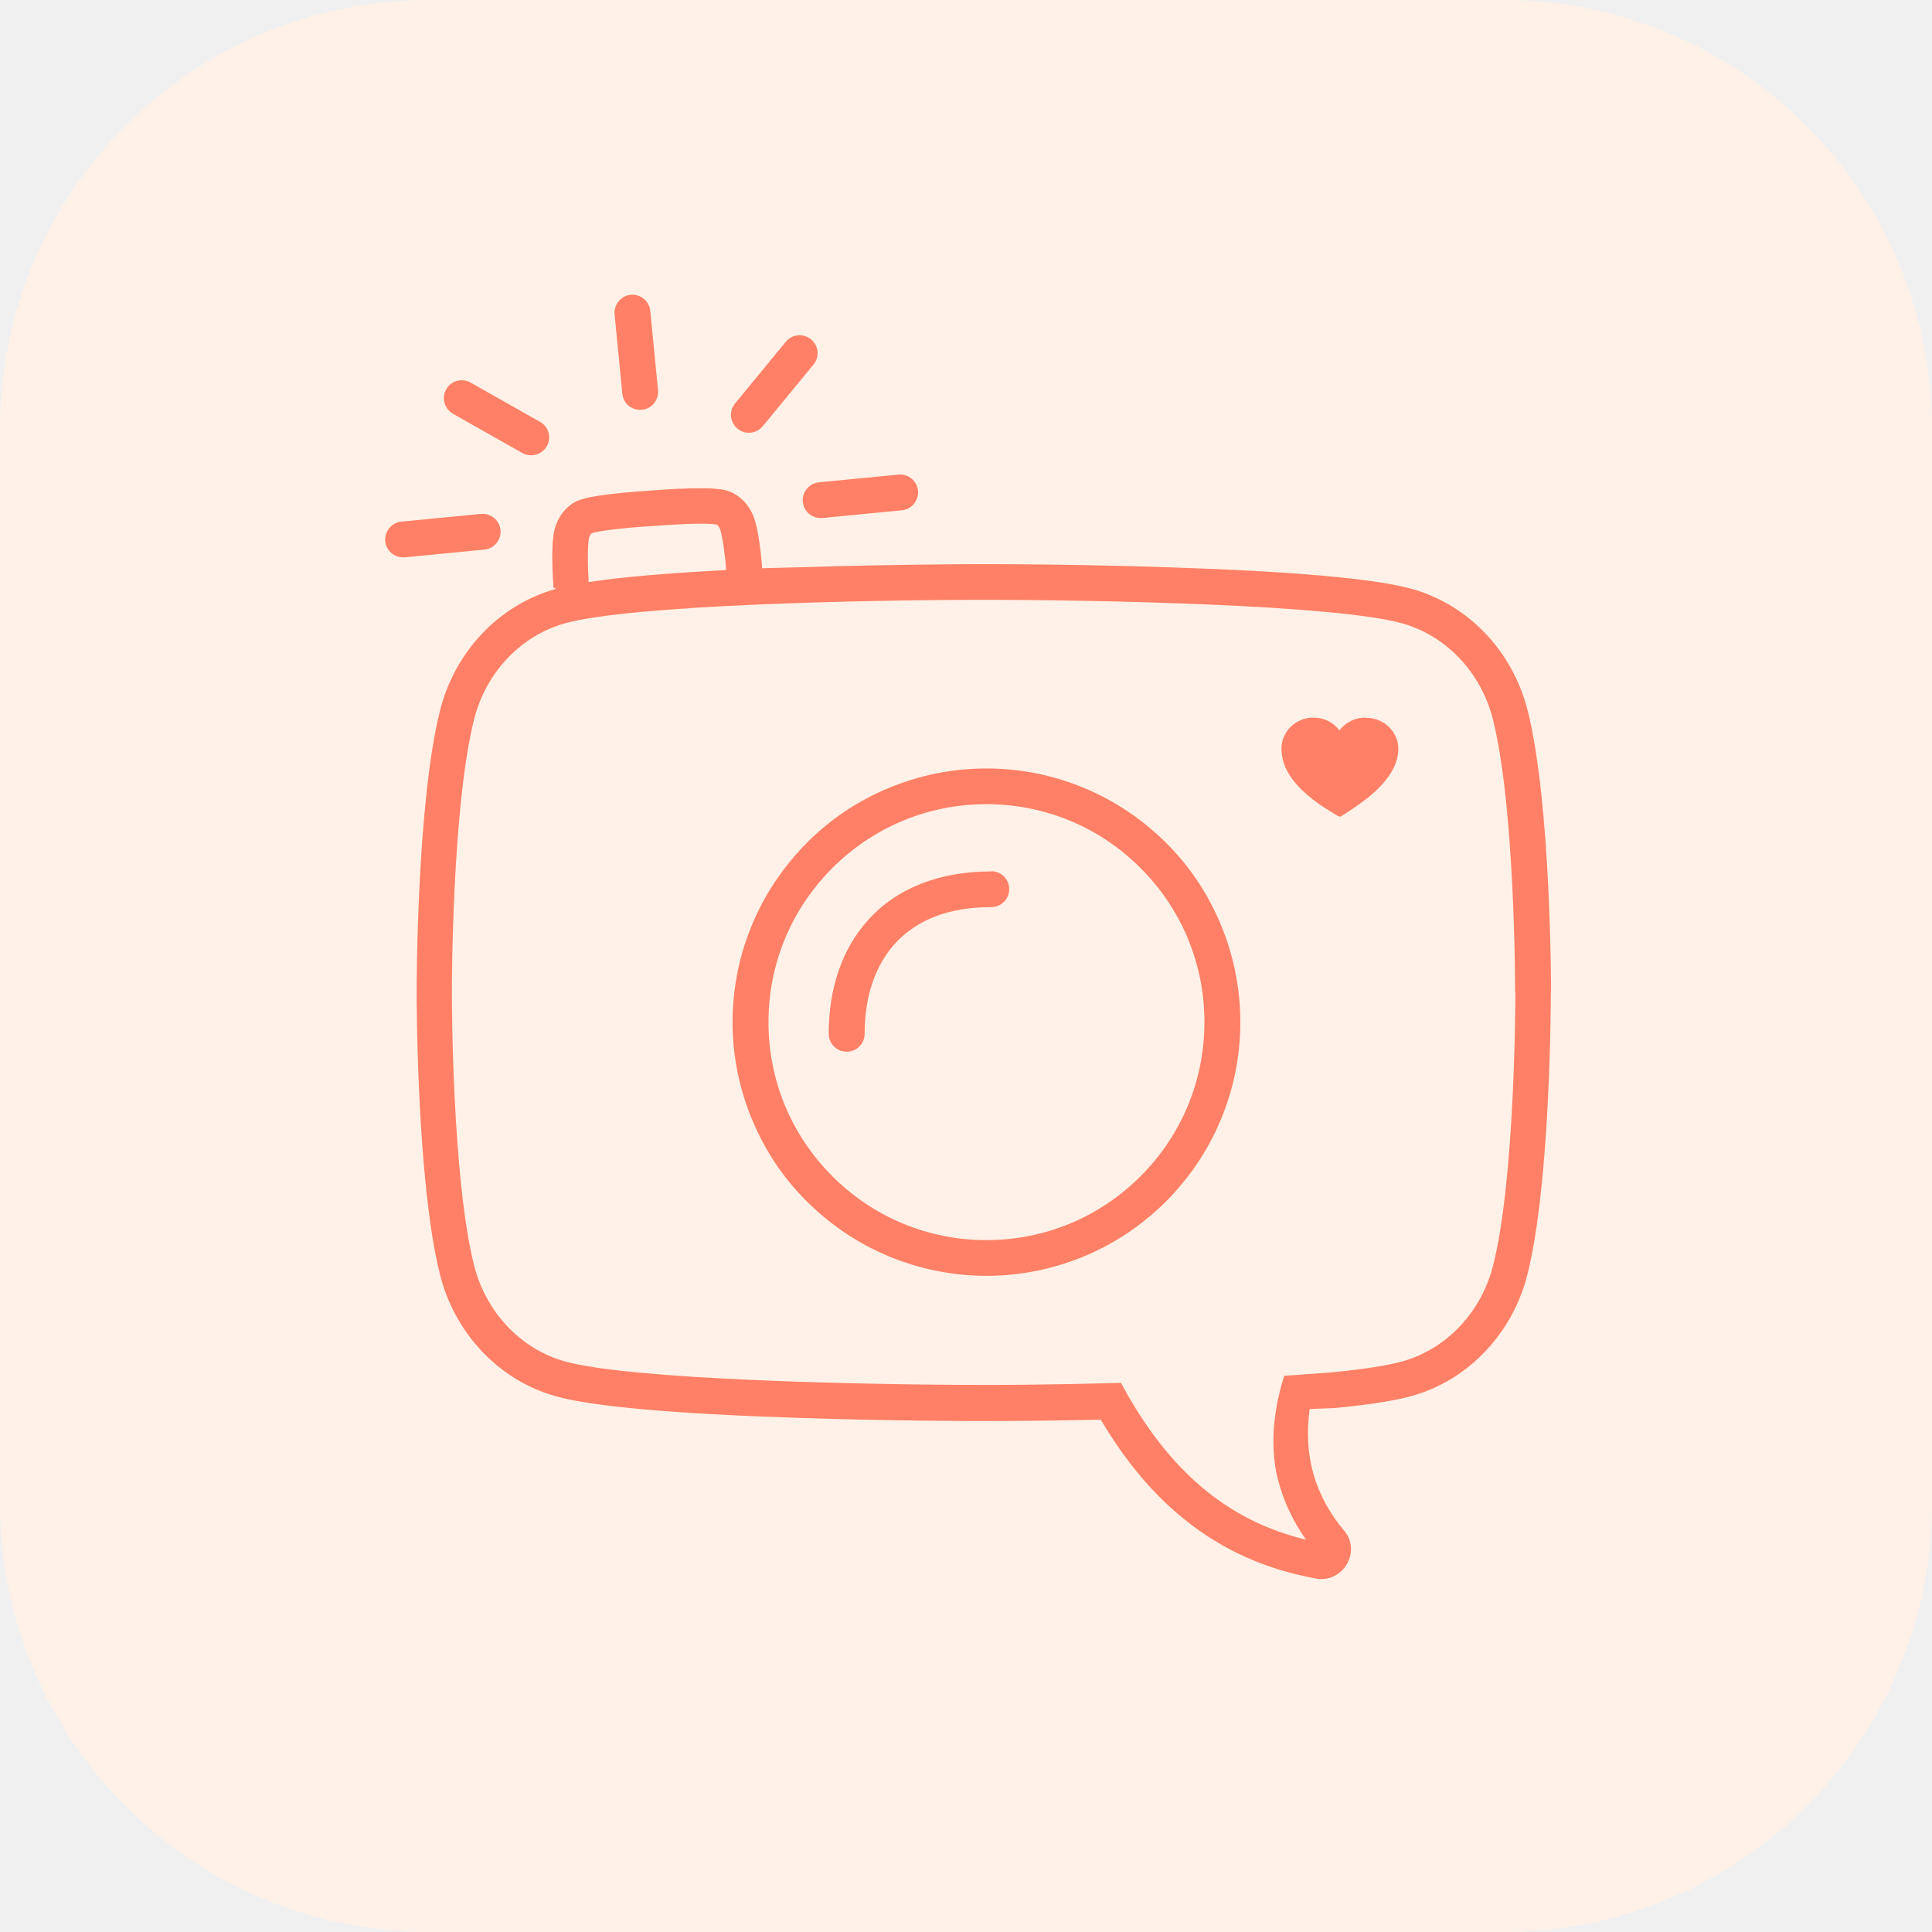
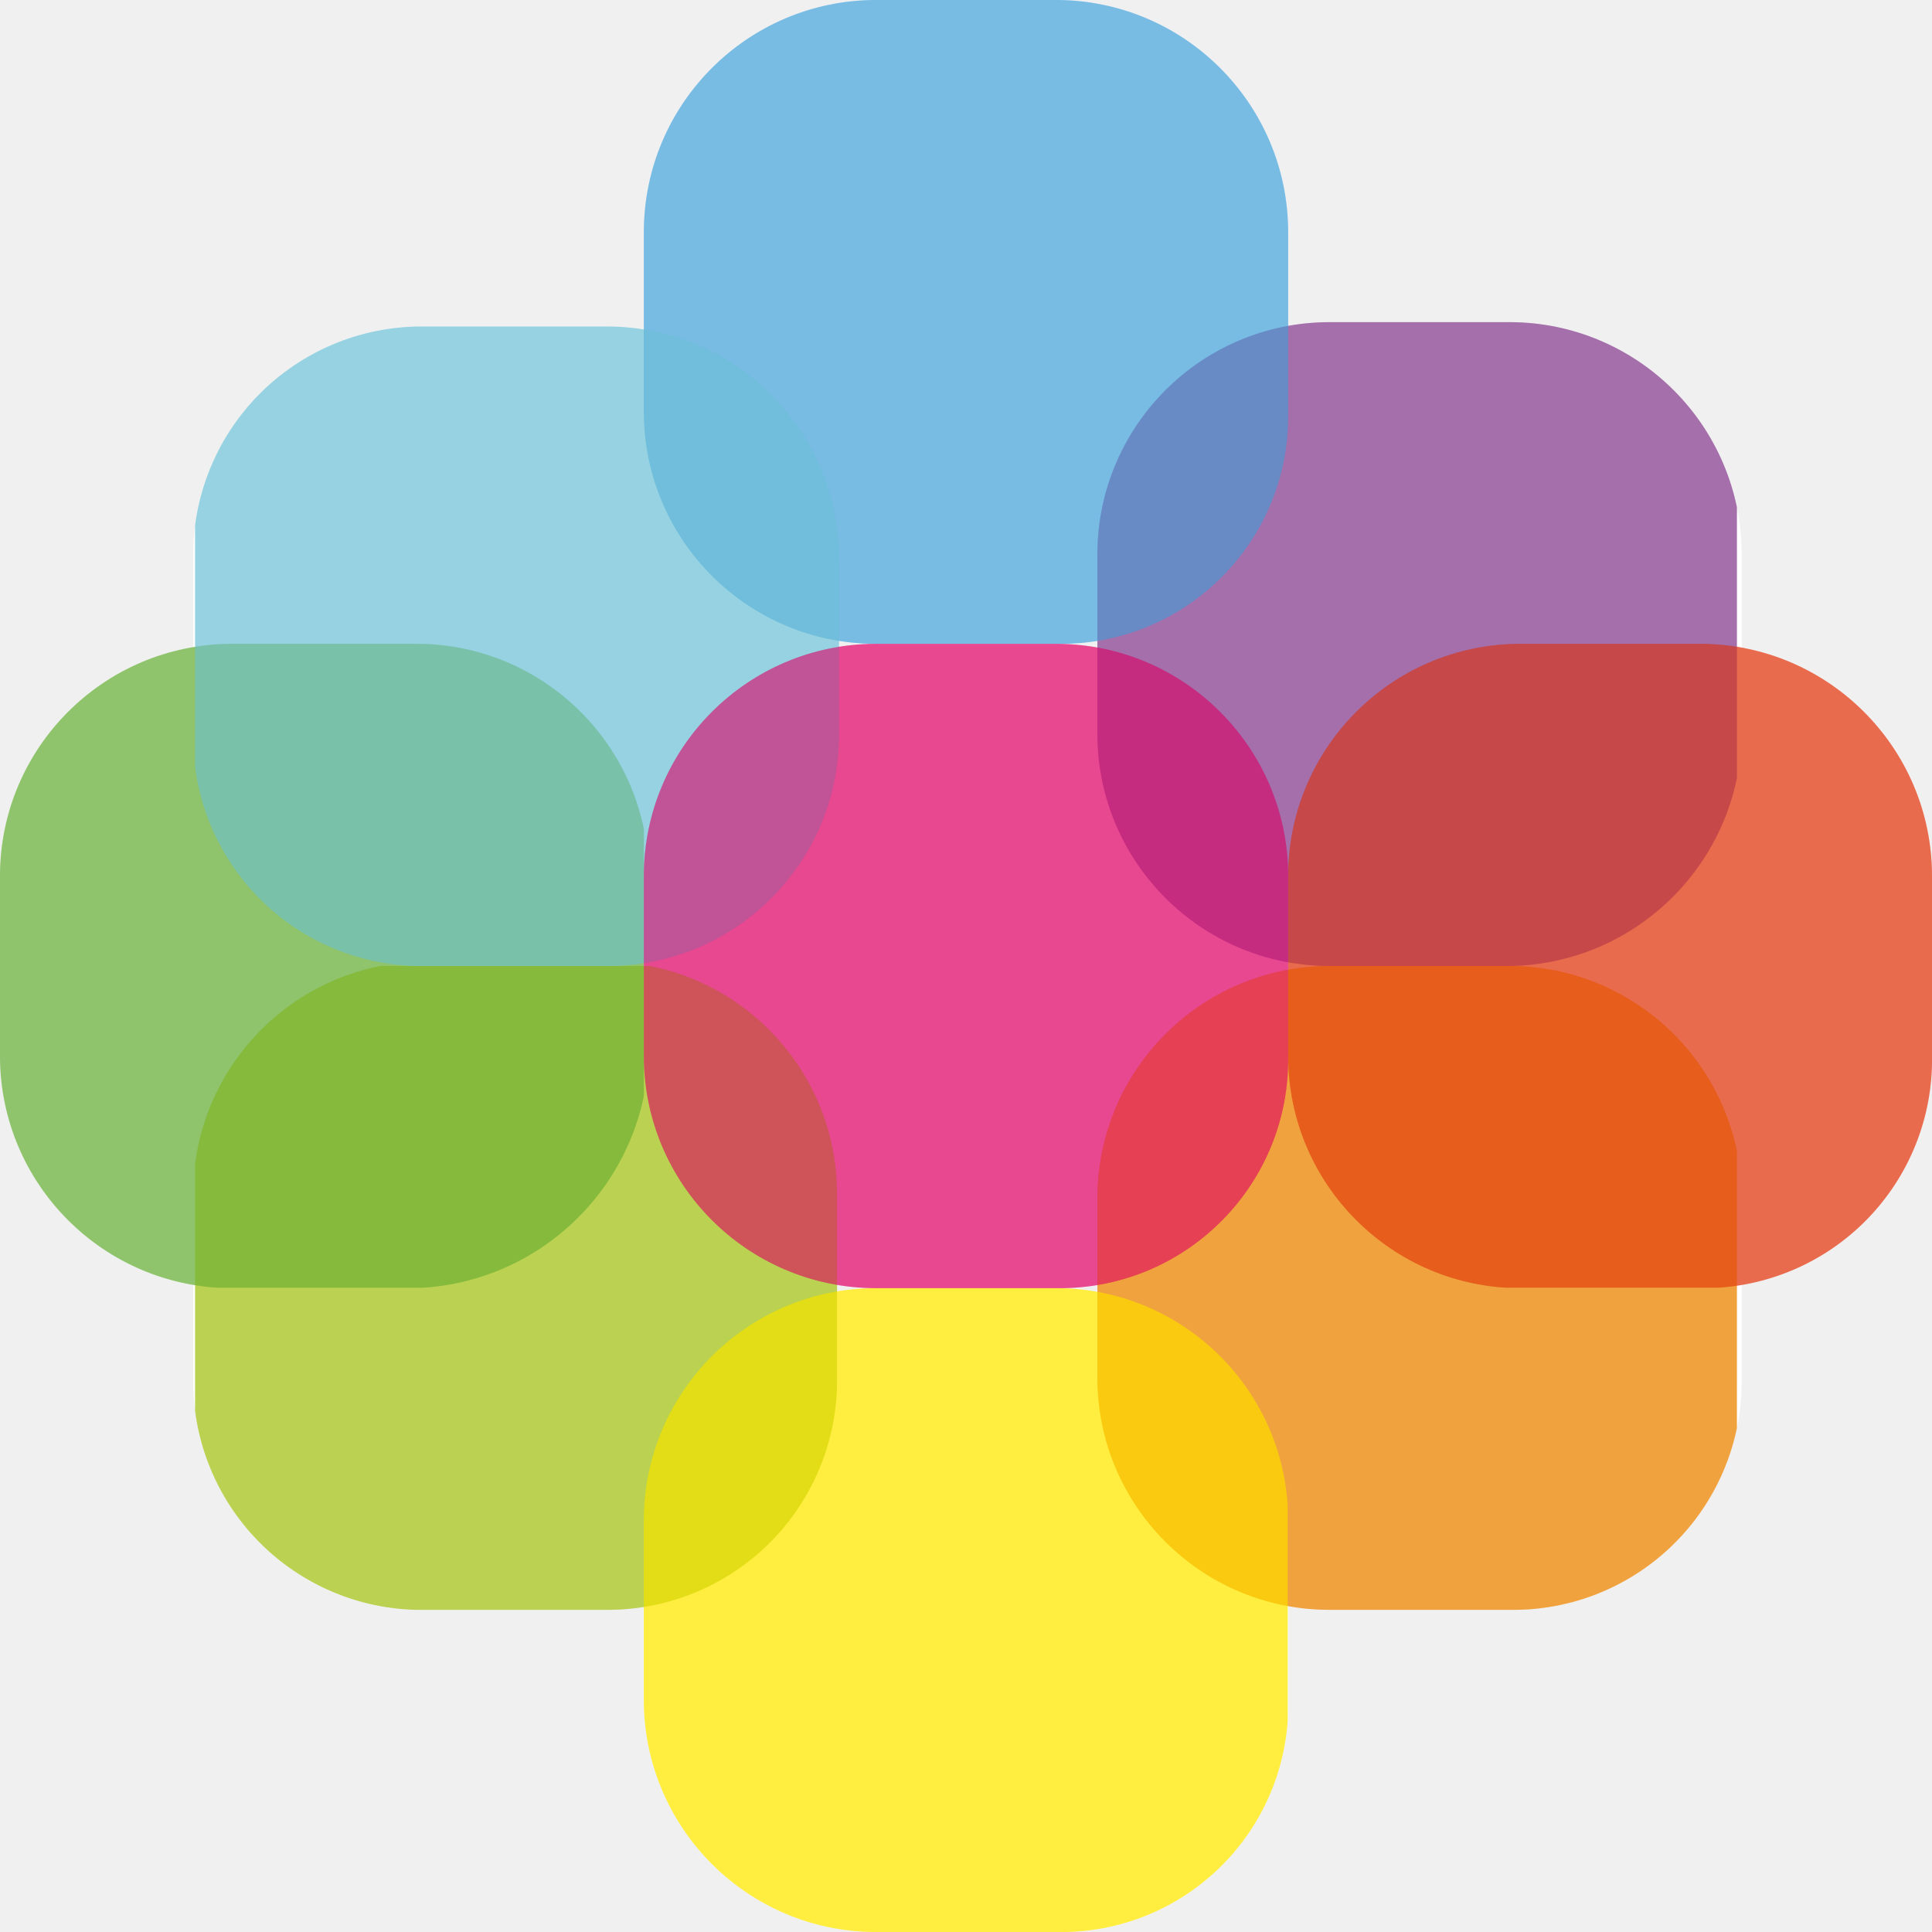
- <svg xmlns="http://www.w3.org/2000/svg" viewBox="0 0 85 85" fill="none">
-   <path fill-rule="evenodd" clip-rule="evenodd" d="M18.891 0H66.109C76.544 0 85 8.456 85 18.891V66.109C85 76.544 76.544 85 66.109 85H18.891C8.456 85 0 76.544 0 66.109V18.891C0 8.456 8.456 0 18.891 0Z" fill="#FFF1E7" />
-   <path d="M60.07 31.57C59.63 31.57 59.22 31.77 58.95 32.11L58.93 32.14L58.91 32.11C58.64 31.77 58.23 31.57 57.79 31.57C57.01 31.57 56.38 32.18 56.38 32.94C56.38 33.75 56.87 34.47 57.71 35.13C57.92 35.3 58.15 35.46 58.39 35.61C58.53 35.7 58.88 35.91 58.88 35.91C58.92 35.93 58.97 35.93 59.01 35.91C59 35.91 59.36 35.69 59.5 35.59C59.75 35.42 59.97 35.26 60.19 35.09C61.02 34.41 61.52 33.7 61.52 32.95C61.52 32.2 60.89 31.58 60.11 31.58L60.07 31.57ZM22.02 23.32C21.98 22.89 21.59 22.57 21.16 22.61L17.66 22.95C17.23 22.99 16.91 23.38 16.95 23.81C16.99 24.22 17.33 24.52 17.73 24.52C17.76 24.52 17.78 24.52 17.81 24.52L21.31 24.18C21.74 24.14 22.06 23.75 22.02 23.32ZM35.32 22.08C35.36 22.49 35.7 22.79 36.1 22.79C36.13 22.79 36.15 22.79 36.18 22.79L39.68 22.45C40.11 22.41 40.43 22.02 40.39 21.59C40.35 21.16 39.96 20.84 39.53 20.88L36.03 21.22C35.6 21.26 35.28 21.65 35.32 22.08ZM32.45 18.86C32.6 18.98 32.77 19.04 32.95 19.04C33.18 19.04 33.4 18.94 33.56 18.75L35.79 16.04C36.07 15.7 36.02 15.21 35.68 14.93C35.34 14.65 34.85 14.7 34.57 15.04L32.34 17.75C32.06 18.09 32.11 18.58 32.45 18.86ZM19.92 18.2L22.98 19.93C23.1 20 23.24 20.03 23.37 20.03C23.64 20.03 23.91 19.89 24.06 19.63C24.27 19.25 24.14 18.77 23.76 18.56L20.7 16.83C20.32 16.62 19.84 16.75 19.63 17.13C19.42 17.51 19.55 17.99 19.93 18.2H19.92ZM27.38 17.32C27.42 17.73 27.76 18.03 28.16 18.03C28.19 18.03 28.21 18.03 28.24 18.03C28.67 17.99 28.99 17.6 28.95 17.17L28.61 13.68C28.57 13.25 28.18 12.93 27.75 12.97C27.32 13.01 27 13.4 27.04 13.83L27.38 17.32ZM53.69 40.63C54.27 42.01 54.57 43.47 54.57 44.97C54.57 46.47 54.27 47.94 53.69 49.31C53.13 50.64 52.32 51.83 51.3 52.86C50.27 53.88 49.08 54.69 47.75 55.25C46.37 55.83 44.91 56.13 43.4 56.13C41.89 56.13 40.43 55.83 39.05 55.25C37.72 54.69 36.53 53.88 35.5 52.86C34.47 51.84 33.67 50.64 33.11 49.31C32.53 47.93 32.23 46.47 32.23 44.97C32.23 43.47 32.53 42 33.11 40.63C33.67 39.3 34.48 38.11 35.5 37.08C36.52 36.05 37.72 35.25 39.05 34.69C40.43 34.11 41.89 33.81 43.4 33.81C44.91 33.81 46.37 34.11 47.75 34.69C49.08 35.25 50.27 36.06 51.3 37.08C52.33 38.1 53.13 39.3 53.69 40.63ZM52.99 44.97C52.99 42.41 51.99 40 50.18 38.19C48.37 36.38 45.96 35.38 43.4 35.38C40.84 35.38 38.43 36.38 36.62 38.19C34.81 40 33.81 42.41 33.81 44.97C33.81 47.53 34.81 49.94 36.62 51.75C38.43 53.56 40.84 54.56 43.4 54.56C45.96 54.56 48.37 53.56 50.18 51.75C51.99 49.94 52.99 47.53 52.99 44.97ZM43.6 38.34C41.33 38.34 39.47 39.07 38.21 40.46C37.06 41.72 36.46 43.46 36.46 45.48C36.46 45.91 36.81 46.27 37.25 46.27C37.69 46.27 38.04 45.92 38.04 45.48C38.04 43.85 38.5 42.48 39.38 41.51C40.35 40.45 41.77 39.91 43.61 39.91C44.04 39.91 44.4 39.56 44.4 39.12C44.4 38.68 44.05 38.33 43.61 38.33L43.6 38.34ZM68.23 43.66C68.23 44 68.22 52.04 67.2 56.07C66.55 58.66 64.61 60.71 62.14 61.41C61.39 61.62 60.27 61.8 58.7 61.95H58.66L57.62 61.99C57.34 64.04 57.84 65.8 59.15 67.36C59.49 67.77 59.53 68.33 59.26 68.81C59.02 69.22 58.6 69.47 58.14 69.47C58.06 69.47 57.98 69.47 57.91 69.45C55.7 69.05 53.81 68.21 52.14 66.87C50.74 65.75 49.52 64.3 48.43 62.46C45.67 62.52 43.56 62.52 43.29 62.52C42.88 62.52 39.21 62.52 35.1 62.38C29.62 62.2 26.03 61.88 24.42 61.42C21.95 60.72 20.01 58.67 19.36 56.08C18.34 52.06 18.33 44.01 18.33 43.67C18.33 43.33 18.34 35.29 19.36 31.26C20.01 28.67 21.95 26.62 24.42 25.92C24.52 25.89 24.35 25.86 24.35 25.86C24.32 25.4 24.25 24.25 24.35 23.54C24.45 22.84 24.87 22.26 25.44 22.02C26.09 21.75 28.06 21.62 28.67 21.58C29.28 21.53 31.25 21.39 31.93 21.57C32.53 21.73 33.03 22.25 33.22 22.92C33.43 23.65 33.52 24.78 33.53 25C33.53 25 34.34 24.98 35.09 24.96C39.2 24.83 42.87 24.82 43.28 24.82C43.69 24.82 47.36 24.82 51.47 24.96C56.95 25.14 60.54 25.46 62.15 25.92C64.62 26.62 66.56 28.67 67.21 31.26C68.23 35.28 68.24 43.33 68.24 43.67L68.23 43.66ZM25.89 25.61C27.31 25.39 29.33 25.22 31.95 25.08C31.92 24.67 31.83 23.82 31.7 23.34C31.65 23.16 31.55 23.08 31.52 23.08C31.23 23 29.86 23.05 28.78 23.14H28.76C27.67 23.2 26.32 23.35 26.04 23.46C26.01 23.47 25.92 23.56 25.9 23.75C25.84 24.18 25.86 24.99 25.9 25.61H25.89ZM66.66 43.66C66.66 43.33 66.65 35.48 65.68 31.64C65.16 29.59 63.64 27.98 61.71 27.43C58.82 26.61 48.38 26.39 43.27 26.39C38.16 26.39 27.72 26.61 24.83 27.43C22.9 27.98 21.38 29.59 20.86 31.64C19.89 35.48 19.88 43.33 19.88 43.66C19.88 43.99 19.89 51.84 20.86 55.68C21.38 57.73 22.9 59.34 24.83 59.89C27.72 60.71 38.16 60.93 43.27 60.93C43.59 60.93 45.77 60.94 49.32 60.84L49.37 60.94C51.44 64.74 54.02 66.91 57.46 67.74C56.87 66.91 56.46 66.01 56.22 65.08C55.9 63.82 55.96 62.23 56.5 60.53L58.58 60.38C60.02 60.24 61.08 60.07 61.72 59.89C63.65 59.34 65.17 57.73 65.69 55.68C66.66 51.84 66.67 43.99 66.67 43.66H66.66Z" fill="#FF8066" />
+ <svg xmlns="http://www.w3.org/2000/svg" viewBox="0 0 40 40">
+   <defs>
+     <clipPath id="a">
+       <rect x="4.04" y="20" width="13.33" height="13.33" style="fill:none" />
+     </clipPath>
+     <clipPath id="b">
+       <rect x="22.63" y="20" width="13.33" height="13.33" style="fill:none" />
+     </clipPath>
+     <clipPath id="c">
+       <rect x="22.63" y="6.67" width="13.33" height="13.33" style="fill:none" />
+     </clipPath>
+     <clipPath id="d">
+       <rect x="26.67" y="13.33" width="13.33" height="13.33" style="fill:none" />
+     </clipPath>
+     <clipPath id="e">
+       <rect x="13.33" y="26.67" width="13.33" height="13.33" style="fill:none" />
+     </clipPath>
+     <clipPath id="f">
+       <rect y="13.33" width="13.33" height="13.33" style="fill:none" />
+     </clipPath>
+     <clipPath id="g">
+       <rect x="13.33" width="13.33" height="13.33" style="fill:none" />
+     </clipPath>
+     <clipPath id="h">
+       <rect x="4.04" y="6.67" width="13.33" height="13.33" style="fill:none" />
+     </clipPath>
+     <clipPath id="i">
+       <rect x="13.33" y="13.33" width="13.33" height="13.33" style="fill:none" />
+     </clipPath>
+   </defs>
+   <path d="M12.58,33.33H8.83A4.73,4.73,0,0,1,4,28.64V24.69a4.81,4.81,0,0,1,4.79-4.78h3.75a4.81,4.81,0,0,1,4.79,4.78h0v3.85a4.75,4.75,0,0,1-4.79,4.79h0" style="fill:#fff" />
+   <path d="M31.27,33.33H27.51a4.81,4.81,0,0,1-4.79-4.79h0V24.79A4.81,4.81,0,0,1,27.51,20h3.76a4.81,4.81,0,0,1,4.79,4.79h0v3.85a4.73,4.73,0,0,1-4.79,4.69h0" style="fill:#fff" />
+   <path d="M31.27,20H27.51a4.81,4.81,0,0,1-4.79-4.79V11.46a4.81,4.81,0,0,1,4.79-4.79h3.76a4.81,4.81,0,0,1,4.79,4.79h0v3.75A4.88,4.88,0,0,1,31.27,20" style="fill:#fff" />
+   <path d="M35.31,26.67H31.46a4.81,4.81,0,0,1-4.79-4.79h0V18.12a4.81,4.81,0,0,1,4.79-4.79h3.75A4.81,4.81,0,0,1,40,18.12h0v3.76a4.73,4.73,0,0,1-4.69,4.79h0" style="fill:#fff" />
+   <path d="M21.88,40H18.12a4.81,4.81,0,0,1-4.79-4.79h0V31.46a4.81,4.81,0,0,1,4.79-4.79h3.76a4.81,4.81,0,0,1,4.79,4.79h0v3.75A4.7,4.7,0,0,1,21.88,40" style="fill:#fff" />
+   <path d="M8.54,26.67H4.79A4.81,4.81,0,0,1,0,21.88V18.12a4.81,4.81,0,0,1,4.79-4.79H8.64a4.81,4.81,0,0,1,4.79,4.79h0v3.76a5,5,0,0,1-4.89,4.79h0" style="fill:#fff" />
+   <path d="M22,13.33H18.12a4.81,4.81,0,0,1-4.79-4.79h0V4.79A4.81,4.81,0,0,1,18.12,0h3.76a4.81,4.81,0,0,1,4.79,4.79V8.64A4.71,4.71,0,0,1,22,13.33h0" style="fill:#fff" />
+   <path d="M12.58,20H8.83A4.73,4.73,0,0,1,4,15.31H4V11.55A4.73,4.73,0,0,1,8.73,6.76h3.85a4.81,4.81,0,0,1,4.79,4.79h0v3.76A4.79,4.79,0,0,1,12.58,20" style="fill:#fff" />
+   <path d="M22,26.67H18.12a4.81,4.81,0,0,1-4.79-4.79h0V18.12a4.81,4.81,0,0,1,4.79-4.79h3.76a4.81,4.81,0,0,1,4.79,4.79v3.76A4.73,4.73,0,0,1,22,26.67" style="fill:#fff" />
+   <g style="opacity:0.5">
+     <g style="clip-path:url(#a)">
+       <path d="M12.58,33.33H8.83A4.73,4.73,0,0,1,4,28.64V24.69a4.81,4.81,0,0,1,4.79-4.78h3.75a4.81,4.81,0,0,1,4.79,4.78h0v3.85a4.75,4.75,0,0,1-4.79,4.79h0" style="fill:#a4c217" />
+     </g>
+   </g>
+   <g style="opacity:0.5">
+     <g style="clip-path:url(#b)">
+       <path d="M31.27,33.33H27.51a4.81,4.81,0,0,1-4.79-4.79h0V24.79A4.81,4.81,0,0,1,27.51,20h3.76a4.81,4.81,0,0,1,4.79,4.79h0v3.85a4.73,4.73,0,0,1-4.79,4.69h0" style="fill:#ec8300" />
+     </g>
+   </g>
+   <g style="opacity:0.5">
+     <g style="clip-path:url(#c)">
+       <path d="M31.27,20H27.51a4.81,4.81,0,0,1-4.79-4.79V11.46a4.81,4.81,0,0,1,4.79-4.79h3.76a4.81,4.81,0,0,1,4.79,4.79h0v3.75A4.88,4.88,0,0,1,31.27,20" style="fill:#86408e" />
+     </g>
+   </g>
+   <g style="opacity:0.5">
+     <g style="clip-path:url(#d)">
+       <path d="M35.31,26.67H31.46a4.81,4.81,0,0,1-4.79-4.79h0V18.12a4.81,4.81,0,0,1,4.79-4.79h3.75A4.81,4.81,0,0,1,40,18.12h0v3.76a4.73,4.73,0,0,1-4.69,4.79h0" style="fill:#e13914" />
+     </g>
+   </g>
+   <g style="opacity:0.5">
+     <g style="clip-path:url(#e)">
+       <path d="M21.88,40H18.12a4.81,4.81,0,0,1-4.79-4.79h0V31.46a4.81,4.81,0,0,1,4.79-4.79h3.76a4.81,4.81,0,0,1,4.79,4.79h0v3.75A4.7,4.7,0,0,1,21.88,40" style="fill:#ffe800" />
+     </g>
+   </g>
+   <g style="opacity:0.5">
+     <g style="clip-path:url(#f)">
+       <path d="M8.54,26.67H4.79A4.81,4.81,0,0,1,0,21.88V18.12a4.81,4.81,0,0,1,4.79-4.79H8.64a4.81,4.81,0,0,1,4.79,4.79h0v3.76a5,5,0,0,1-4.89,4.79h0" style="fill:#6ab03c" />
+     </g>
+   </g>
+   <g style="opacity:0.5">
+     <g style="clip-path:url(#g)">
+       <path d="M22,13.33H18.12a4.81,4.81,0,0,1-4.79-4.79h0V4.79A4.81,4.81,0,0,1,18.12,0h3.76a4.81,4.81,0,0,1,4.79,4.79V8.64A4.71,4.71,0,0,1,22,13.33h0" style="fill:#4ba5dc" />
+     </g>
+   </g>
+   <g style="opacity:0.5">
+     <g style="clip-path:url(#h)">
+       <path d="M12.58,20H8.83A4.73,4.73,0,0,1,4,15.31H4V11.55A4.73,4.73,0,0,1,8.73,6.76h3.85a4.81,4.81,0,0,1,4.79,4.79h0v3.76A4.79,4.79,0,0,1,12.58,20" style="fill:#74c3d7" />
+     </g>
+   </g>
+   <g style="opacity:0.5">
+     <g style="clip-path:url(#i)">
+       <path d="M22,26.67H18.12a4.81,4.81,0,0,1-4.79-4.79h0V18.12a4.81,4.81,0,0,1,4.79-4.79h3.76a4.81,4.81,0,0,1,4.79,4.79v3.76A4.73,4.73,0,0,1,22,26.67" style="fill:#e00b6c" />
+     </g>
+   </g>
+   <g style="opacity:0.5">
+     <g style="clip-path:url(#a)">
+       <path d="M12.58,33.33H8.83A4.73,4.73,0,0,1,4,28.64V24.69a4.81,4.81,0,0,1,4.79-4.78h3.75a4.81,4.81,0,0,1,4.79,4.78h0v3.85a4.75,4.75,0,0,1-4.79,4.79h0" style="fill:#a4c217" />
+     </g>
+   </g>
+   <g style="opacity:0.5">
+     <g style="clip-path:url(#b)">
+       <path d="M31.27,33.33H27.51a4.81,4.81,0,0,1-4.79-4.79h0V24.79A4.81,4.81,0,0,1,27.51,20h3.76a4.81,4.81,0,0,1,4.79,4.79h0v3.85a4.73,4.73,0,0,1-4.79,4.69h0" style="fill:#ec8300" />
+     </g>
+   </g>
+   <g style="opacity:0.5">
+     <g style="clip-path:url(#c)">
+       <path d="M31.27,20H27.51a4.81,4.81,0,0,1-4.79-4.79V11.46a4.81,4.81,0,0,1,4.79-4.79h3.76a4.81,4.81,0,0,1,4.79,4.79h0v3.75A4.88,4.88,0,0,1,31.27,20" style="fill:#86408e" />
+     </g>
+   </g>
+   <g style="opacity:0.5">
+     <g style="clip-path:url(#d)">
+       <path d="M35.31,26.67H31.46a4.81,4.81,0,0,1-4.79-4.79h0V18.12a4.81,4.81,0,0,1,4.79-4.79h3.75A4.81,4.81,0,0,1,40,18.12v3.76a4.73,4.73,0,0,1-4.69,4.79h0" style="fill:#e13914" />
+     </g>
+   </g>
+   <g style="opacity:0.5">
+     <g style="clip-path:url(#e)">
+       <path d="M21.88,40H18.12a4.81,4.81,0,0,1-4.79-4.79h0V31.46a4.81,4.81,0,0,1,4.79-4.79h3.76a4.81,4.81,0,0,1,4.79,4.79h0v3.75A4.7,4.7,0,0,1,21.88,40" style="fill:#ffe800" />
+     </g>
+   </g>
+   <g style="opacity:0.5">
+     <g style="clip-path:url(#f)">
+       <path d="M8.54,26.67H4.79A4.81,4.81,0,0,1,0,21.88V18.12a4.81,4.81,0,0,1,4.79-4.79H8.64a4.81,4.81,0,0,1,4.79,4.79h0v3.76a5,5,0,0,1-4.89,4.79h0" style="fill:#6ab03c" />
+     </g>
+   </g>
+   <g style="opacity:0.5">
+     <g style="clip-path:url(#g)">
+       <path d="M22,13.33H18.12a4.81,4.81,0,0,1-4.79-4.79h0V4.79A4.81,4.81,0,0,1,18.12,0h3.76a4.81,4.81,0,0,1,4.79,4.79V8.64A4.71,4.71,0,0,1,22,13.33h0" style="fill:#4ba5dc" />
+     </g>
+   </g>
+   <g style="opacity:0.5">
+     <g style="clip-path:url(#h)">
+       <path d="M12.58,20H8.83A4.73,4.73,0,0,1,4,15.31H4V11.55A4.73,4.73,0,0,1,8.73,6.76h3.85a4.81,4.81,0,0,1,4.79,4.79h0v3.76A4.79,4.79,0,0,1,12.58,20" style="fill:#74c3d7" />
+     </g>
+   </g>
+   <g style="opacity:0.5">
+     <g style="clip-path:url(#i)">
+       <path d="M22,26.67H18.12a4.81,4.81,0,0,1-4.79-4.79h0V18.12a4.81,4.81,0,0,1,4.79-4.79h3.76a4.81,4.81,0,0,1,4.79,4.79v3.76A4.73,4.73,0,0,1,22,26.67" style="fill:#e00b6c" />
+     </g>
+   </g>
</svg>
